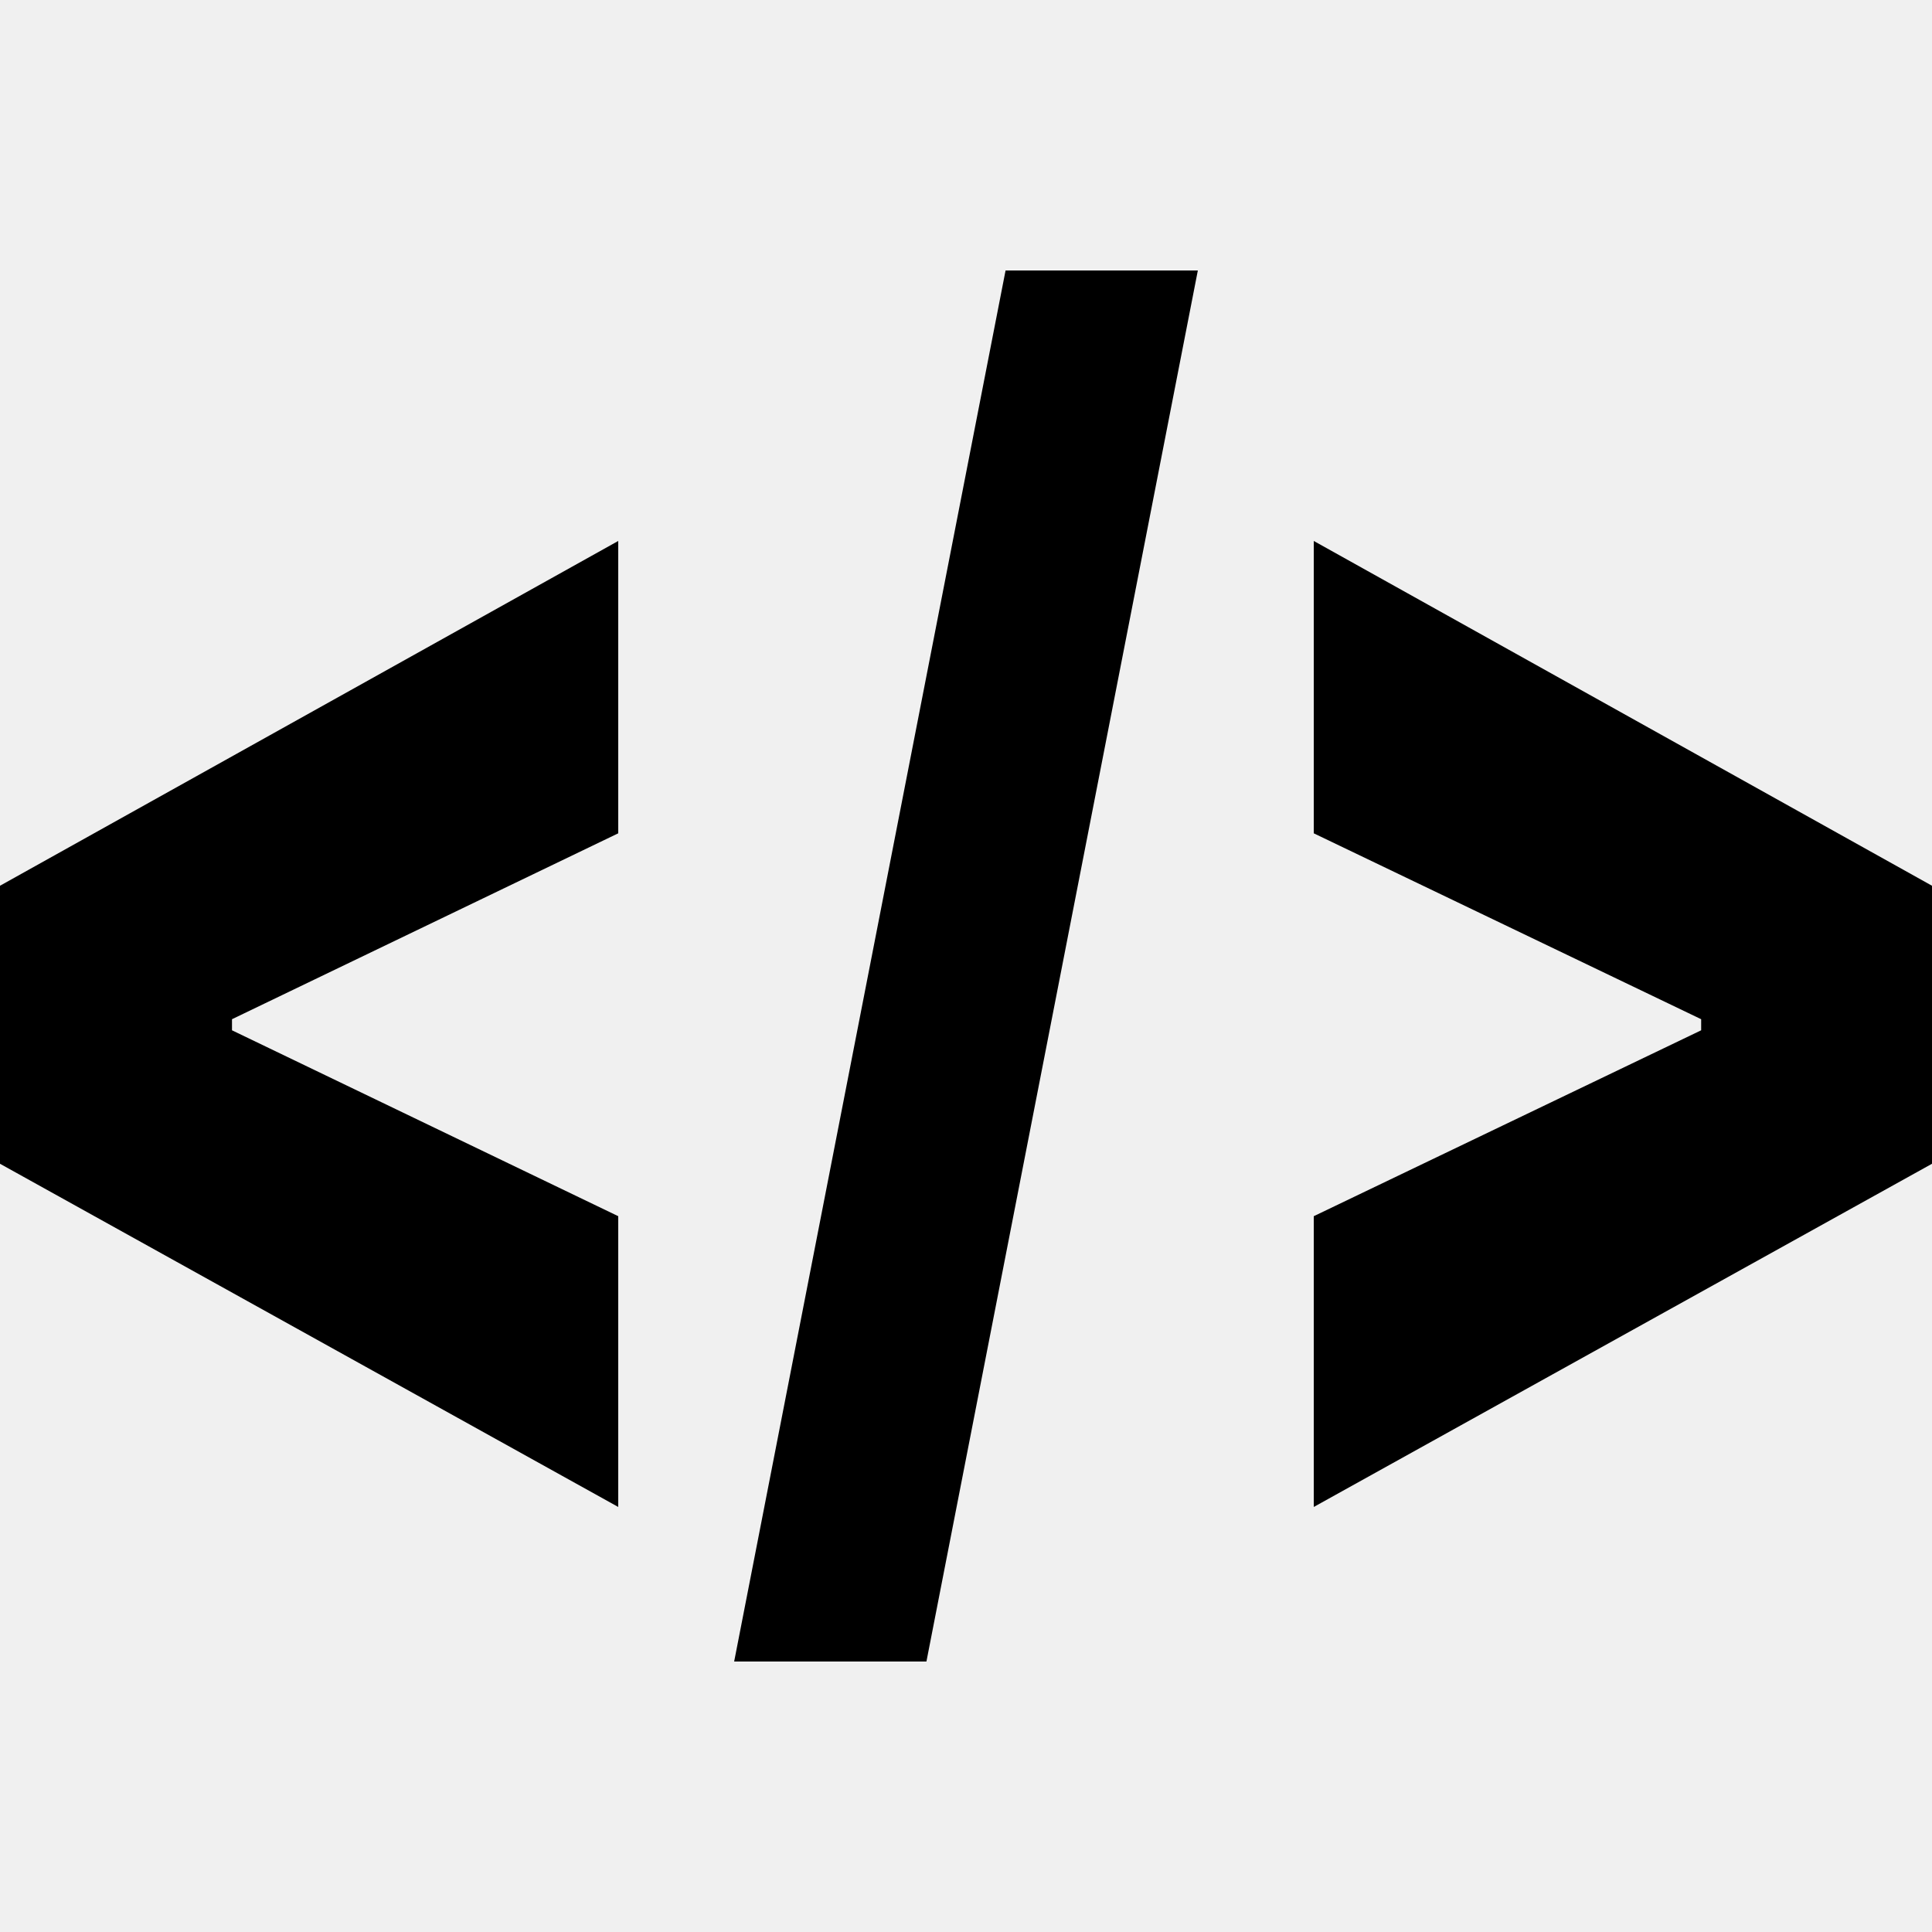
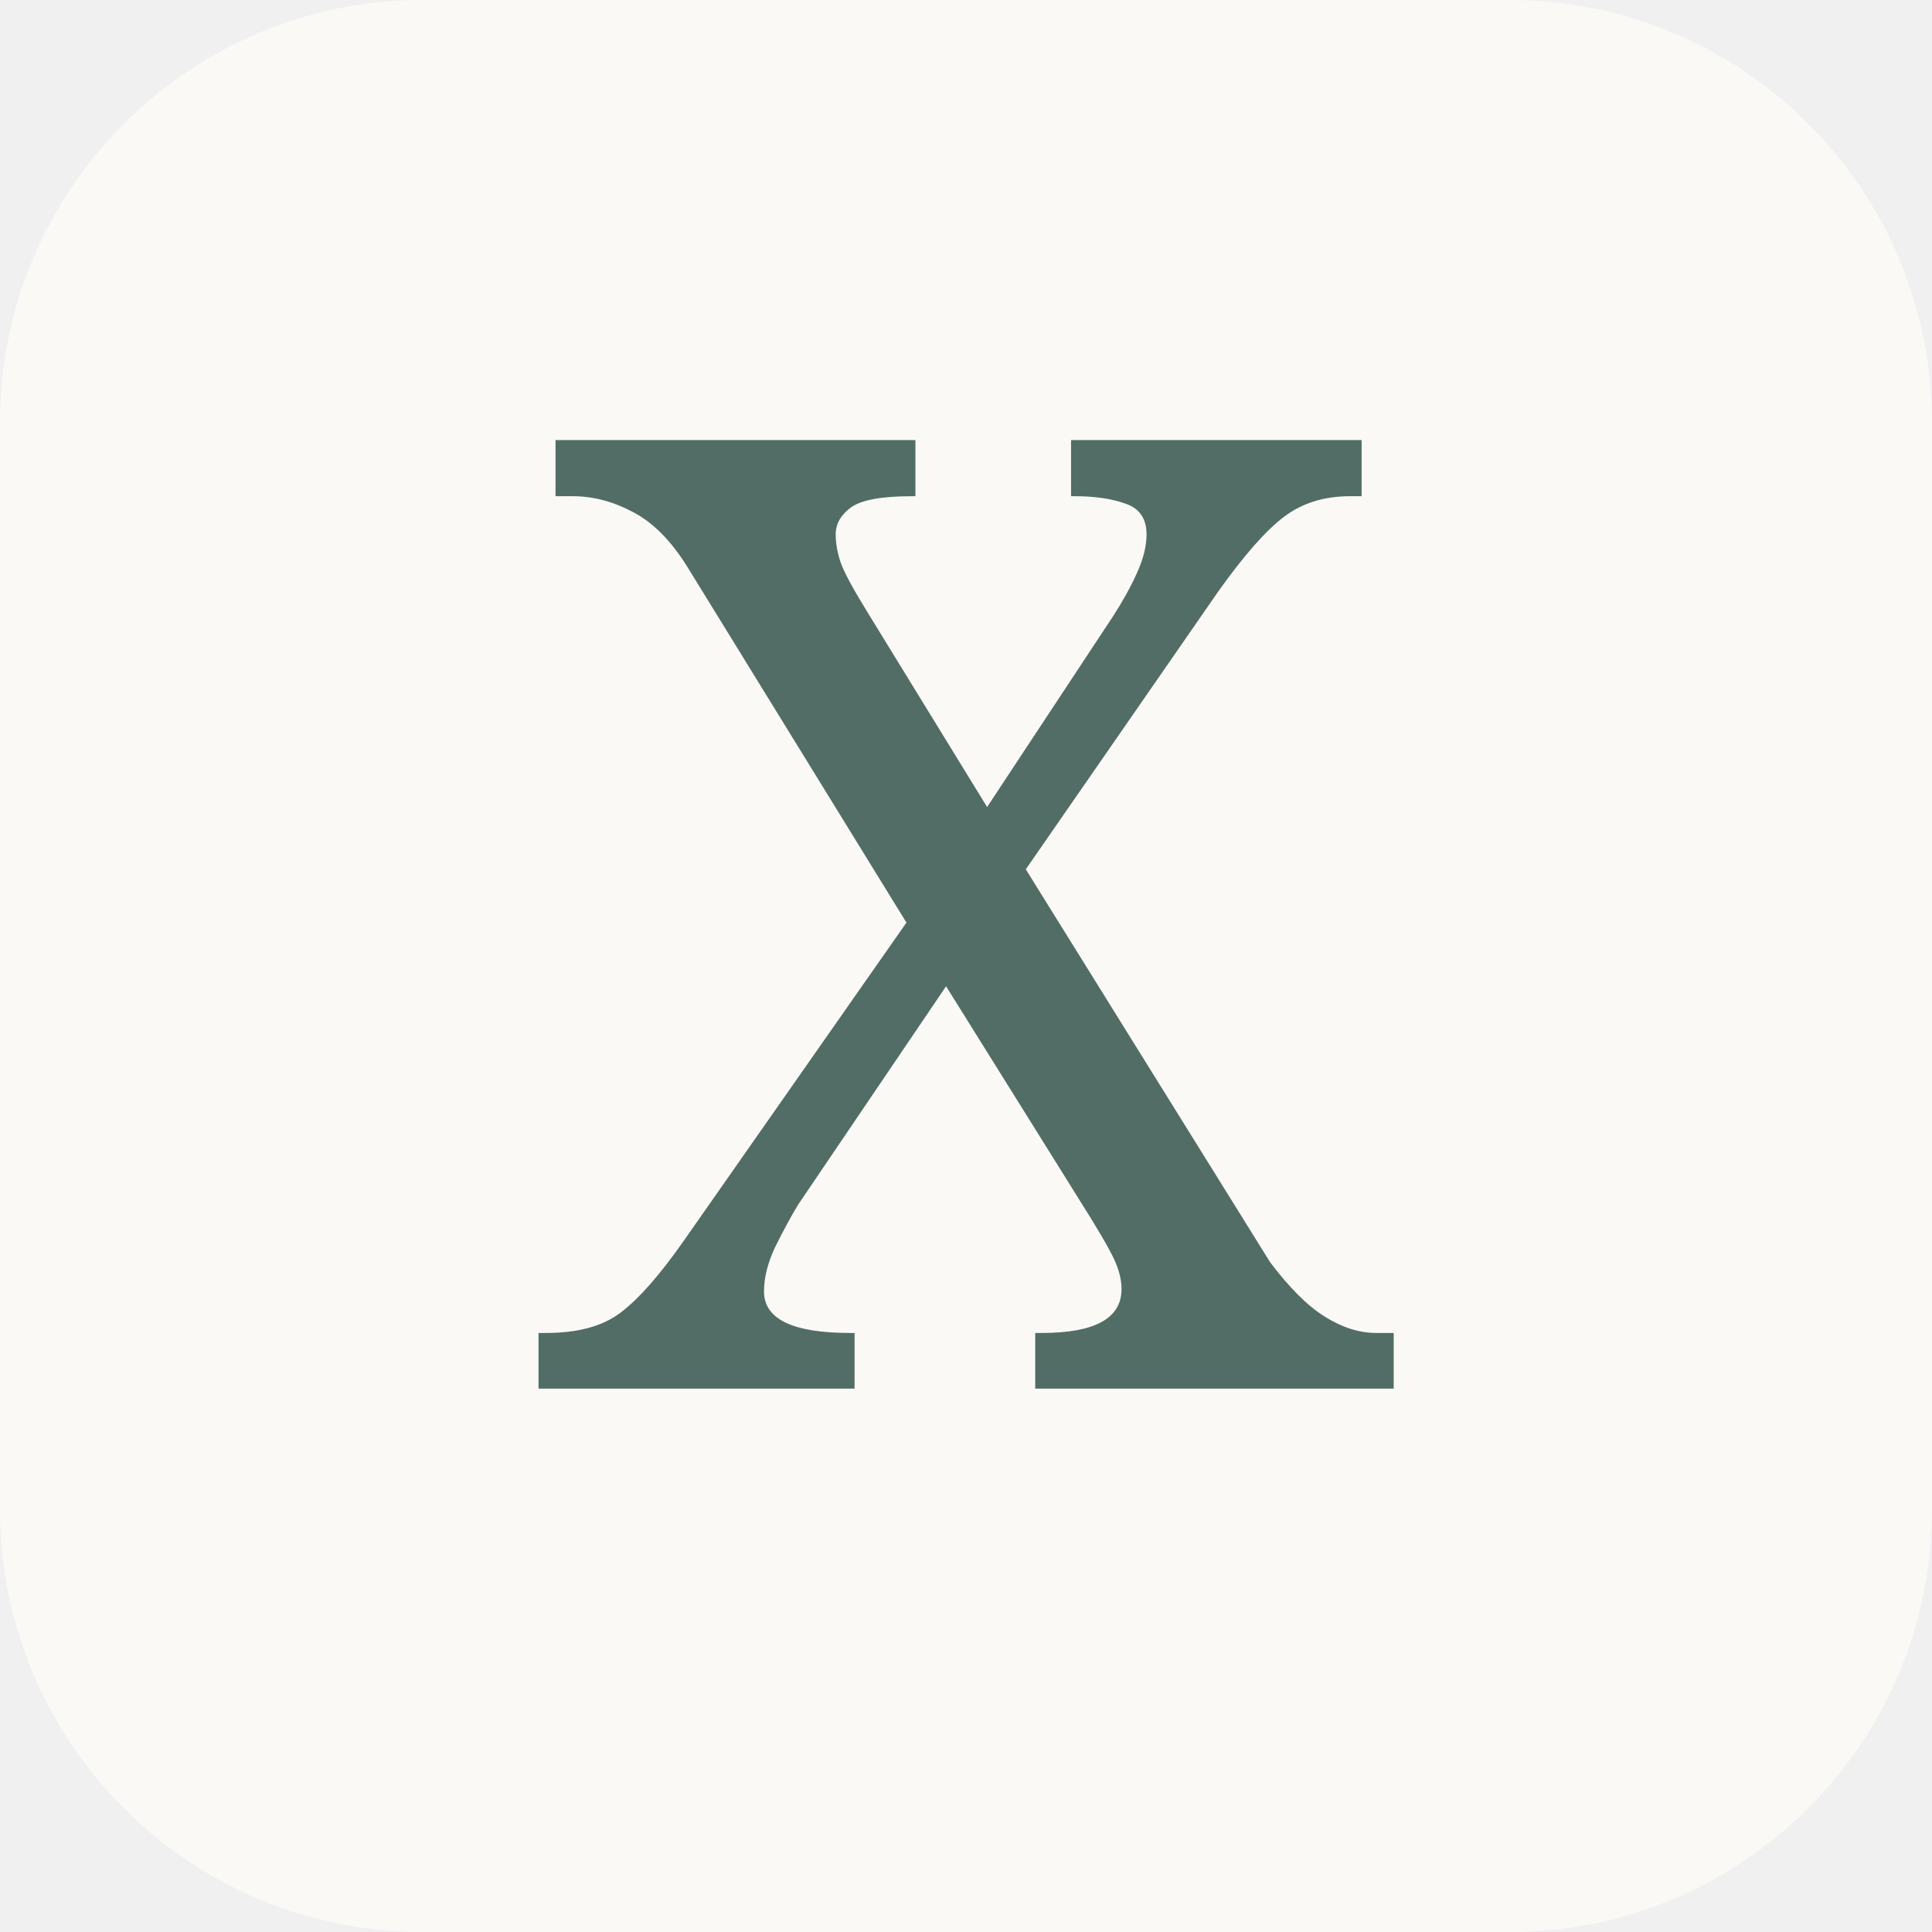
- <svg xmlns="http://www.w3.org/2000/svg" width="50px" height="50px" viewBox="0 0 50 50" version="1.1">
-   <g stroke="none" stroke-width="1" fill="none" fill-rule="evenodd">
-     <polygon fill="#000000" fill-rule="nonzero" points="0 30.118 0 22.923 16 14 16 21.566 6.004 26.377 6.004 26.664 16 31.475 16 39" />
-     <polygon fill="#000000" fill-rule="nonzero" points="31 7 23.976 43 19 43 26.024 7" />
-     <polygon fill="#000000" fill-rule="nonzero" points="50 30.118 34 39 34 31.475 44.026 26.664 44.026 26.377 34 21.566 34 14 50 22.923" />
-   </g>
-   <style>
-         polygon { fill: #000; }
-         @media (prefers-color-scheme: dark) {
-             polygon { fill: #FFF; }
-         }
-     </style>
+ <svg xmlns="http://www.w3.org/2000/svg" viewBox="0 0 64 64">
+   <rect width="64" height="64" rx="14" fill="#faf9f6" />
+   <text x="32" y="46" text-anchor="middle" font-family="Georgia,serif" font-size="44" fill="#526d65">X</text>
</svg>
